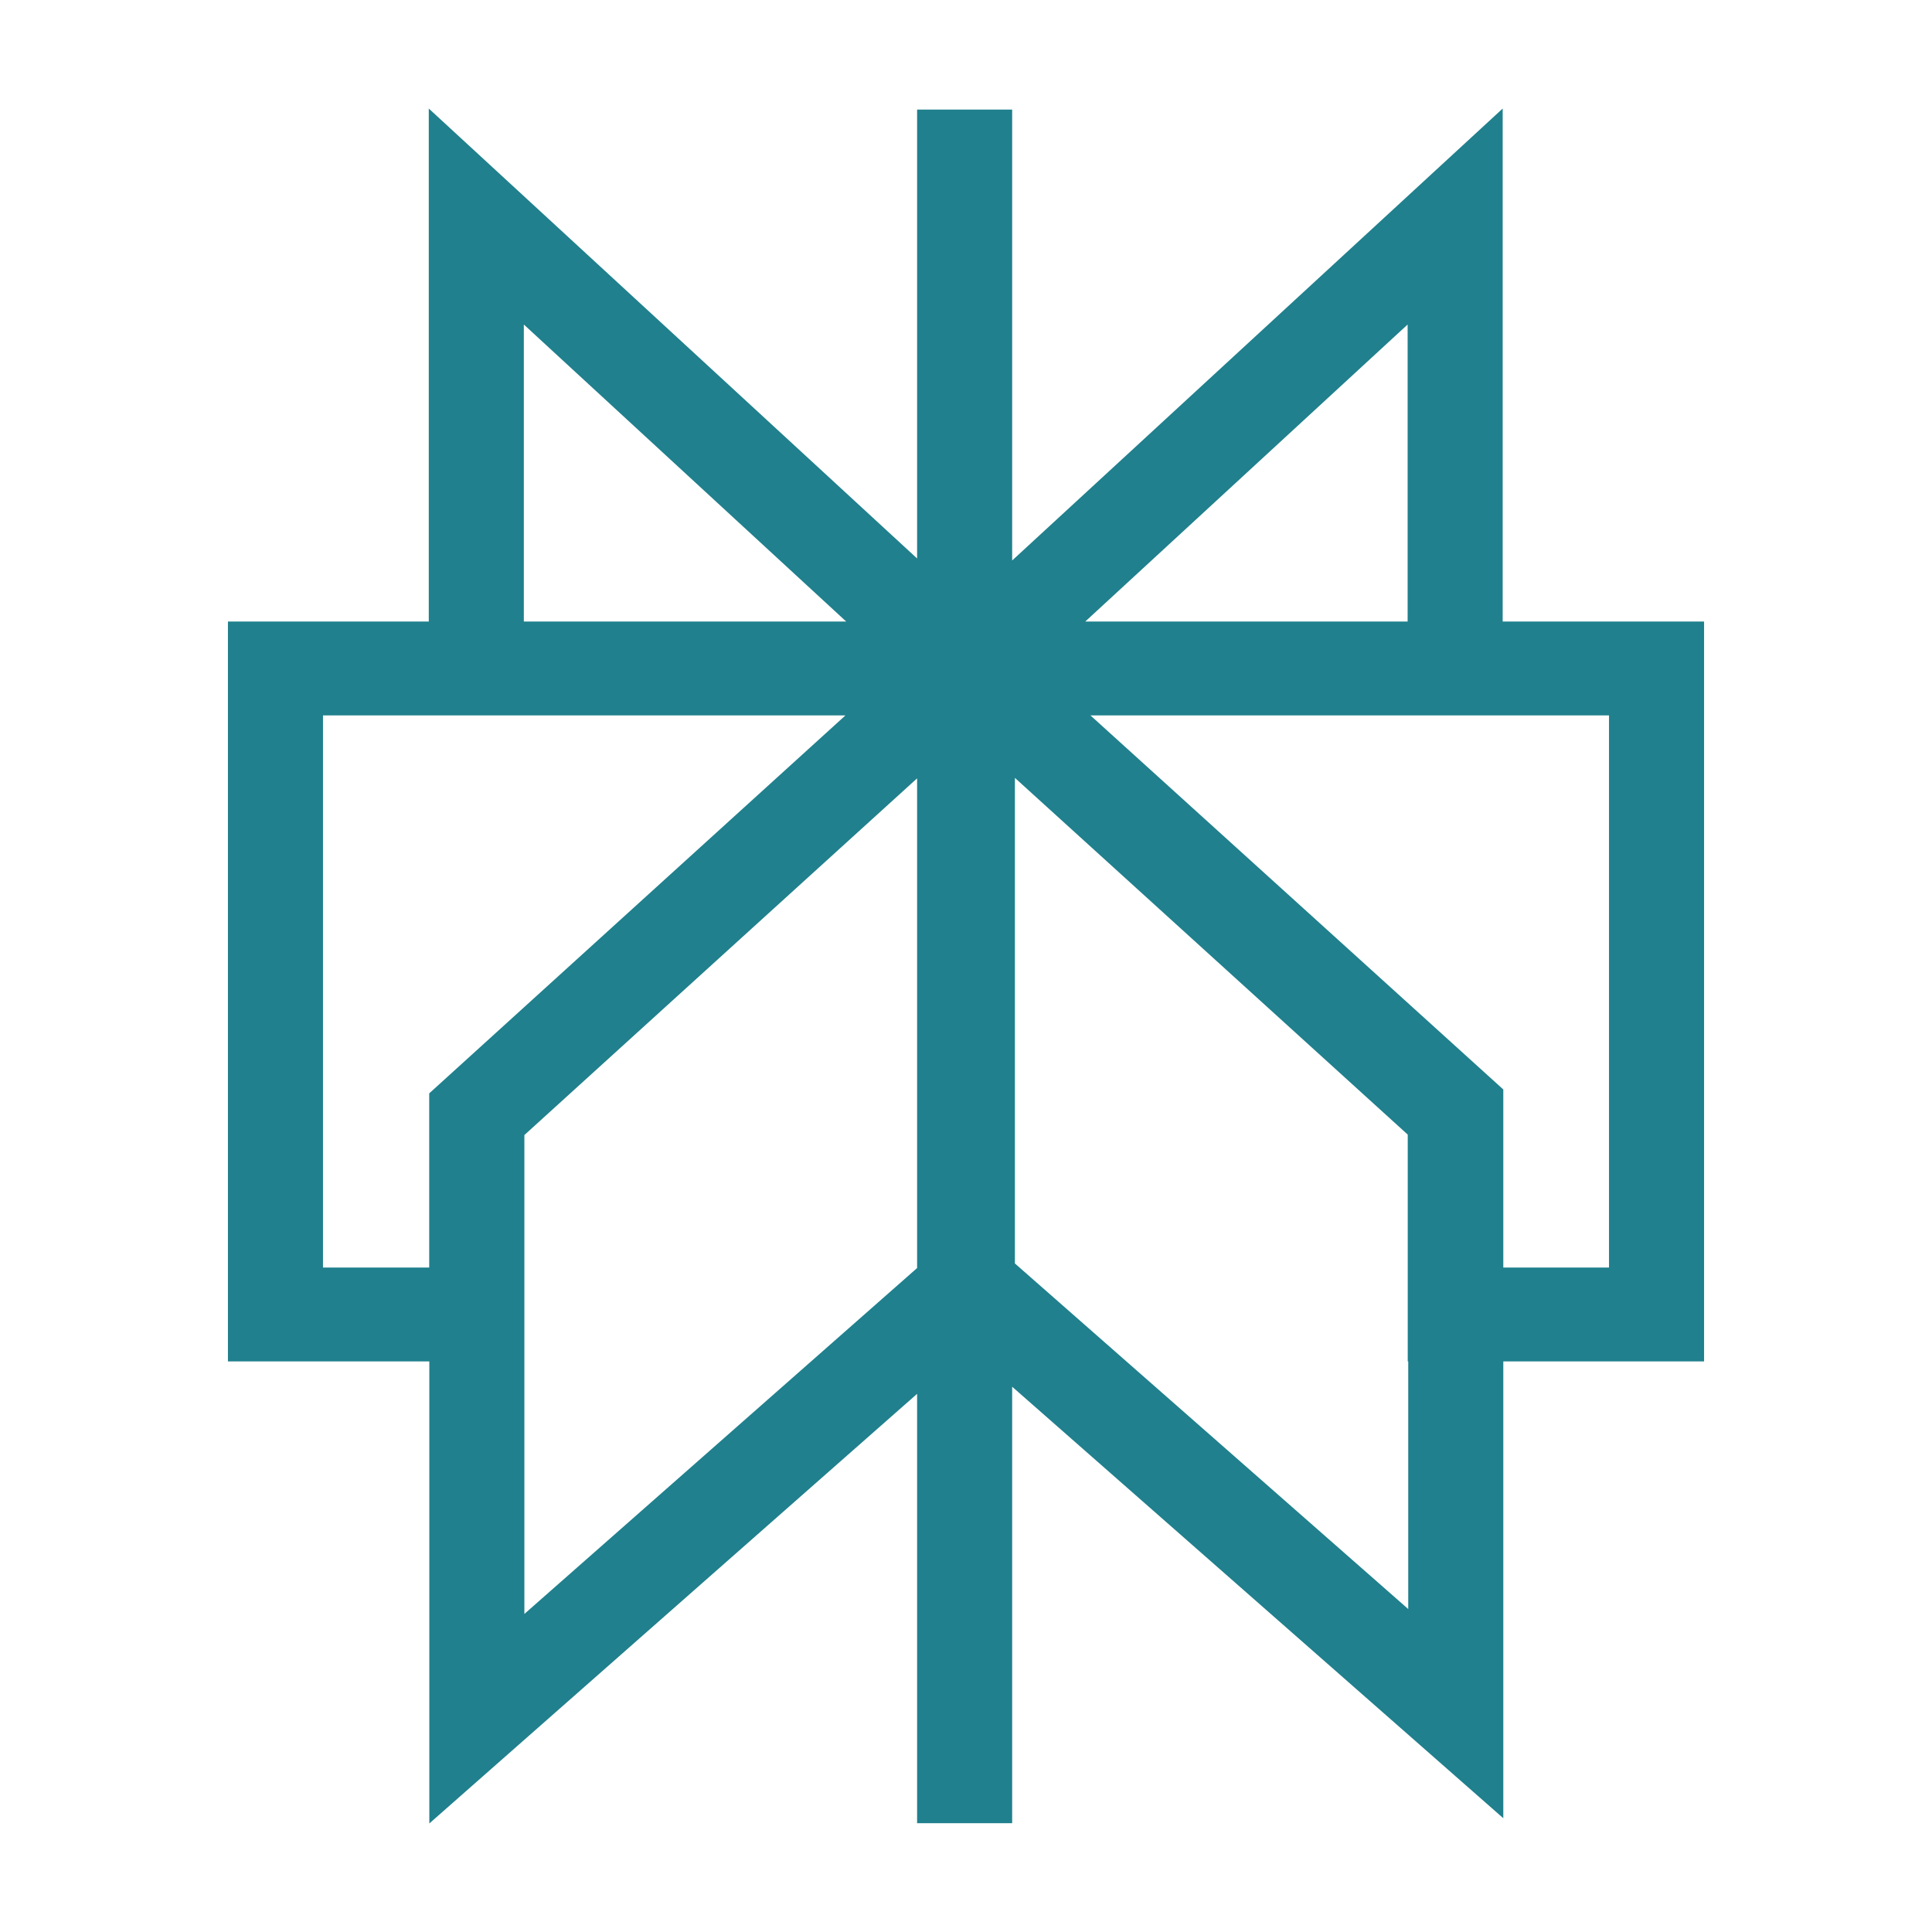
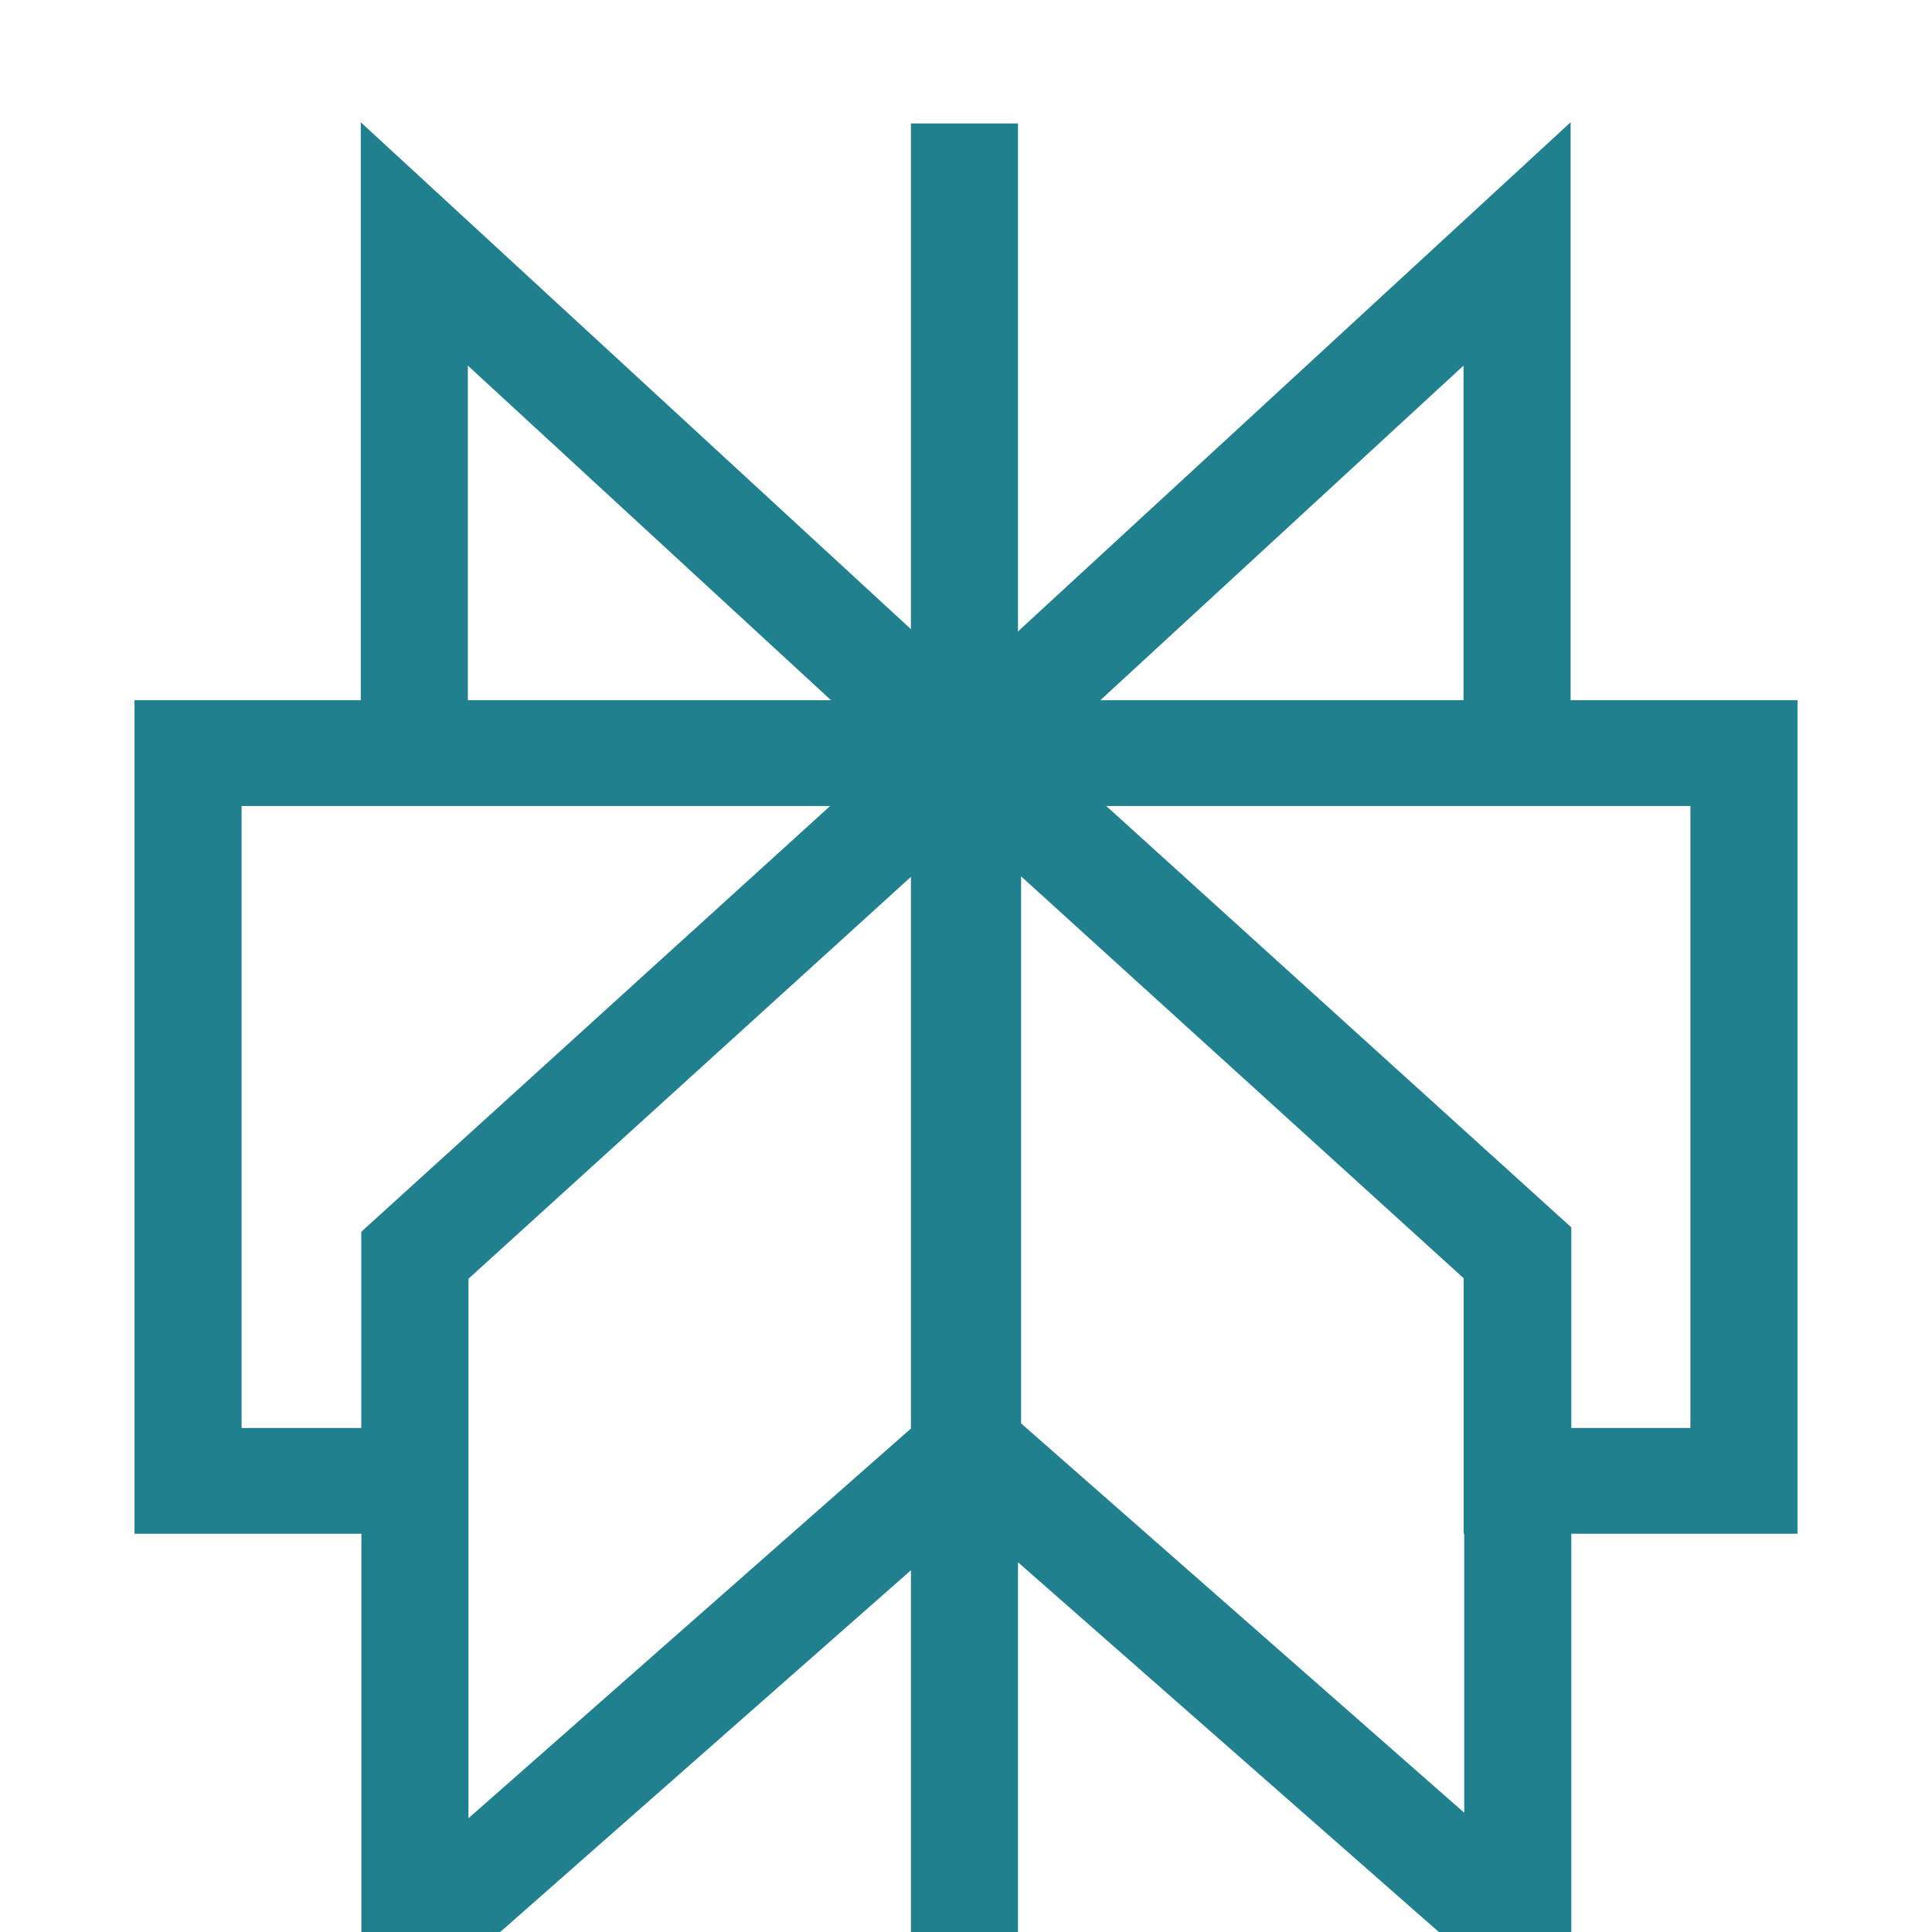
- <svg xmlns="http://www.w3.org/2000/svg" width="400" height="400" viewBox="44 22 312 356" fill="none">
+ <svg xmlns="http://www.w3.org/2000/svg" width="400" height="400" viewBox="42 22 316 316" fill="none">
  <path fill-rule="evenodd" clip-rule="evenodd" d="M101.008 42L190.99 124.905L190.99 124.886L190.99 42.191H208.506L208.506 125.276L298.891 42V136.524L336 136.524V272.866H299.005V357.035L208.506 277.525L208.506 357.948H190.99L190.99 278.836L101.11 358V272.866H64V136.524H101.008V42ZM177.785 153.826H81.516V255.564H101.088V223.472L177.785 153.826ZM118.625 231.149V319.392L190.99 255.655L190.99 165.421L118.625 231.149ZM209.01 254.812V165.336L281.396 231.068V272.866H281.489V318.491L209.01 254.812ZM299.005 255.564H318.484V153.826L222.932 153.826L299.005 222.751V255.564ZM281.375 136.524V81.798L221.977 136.524L281.375 136.524ZM177.921 136.524H118.524V81.798L177.921 136.524Z" fill="#20808D" />
</svg>
